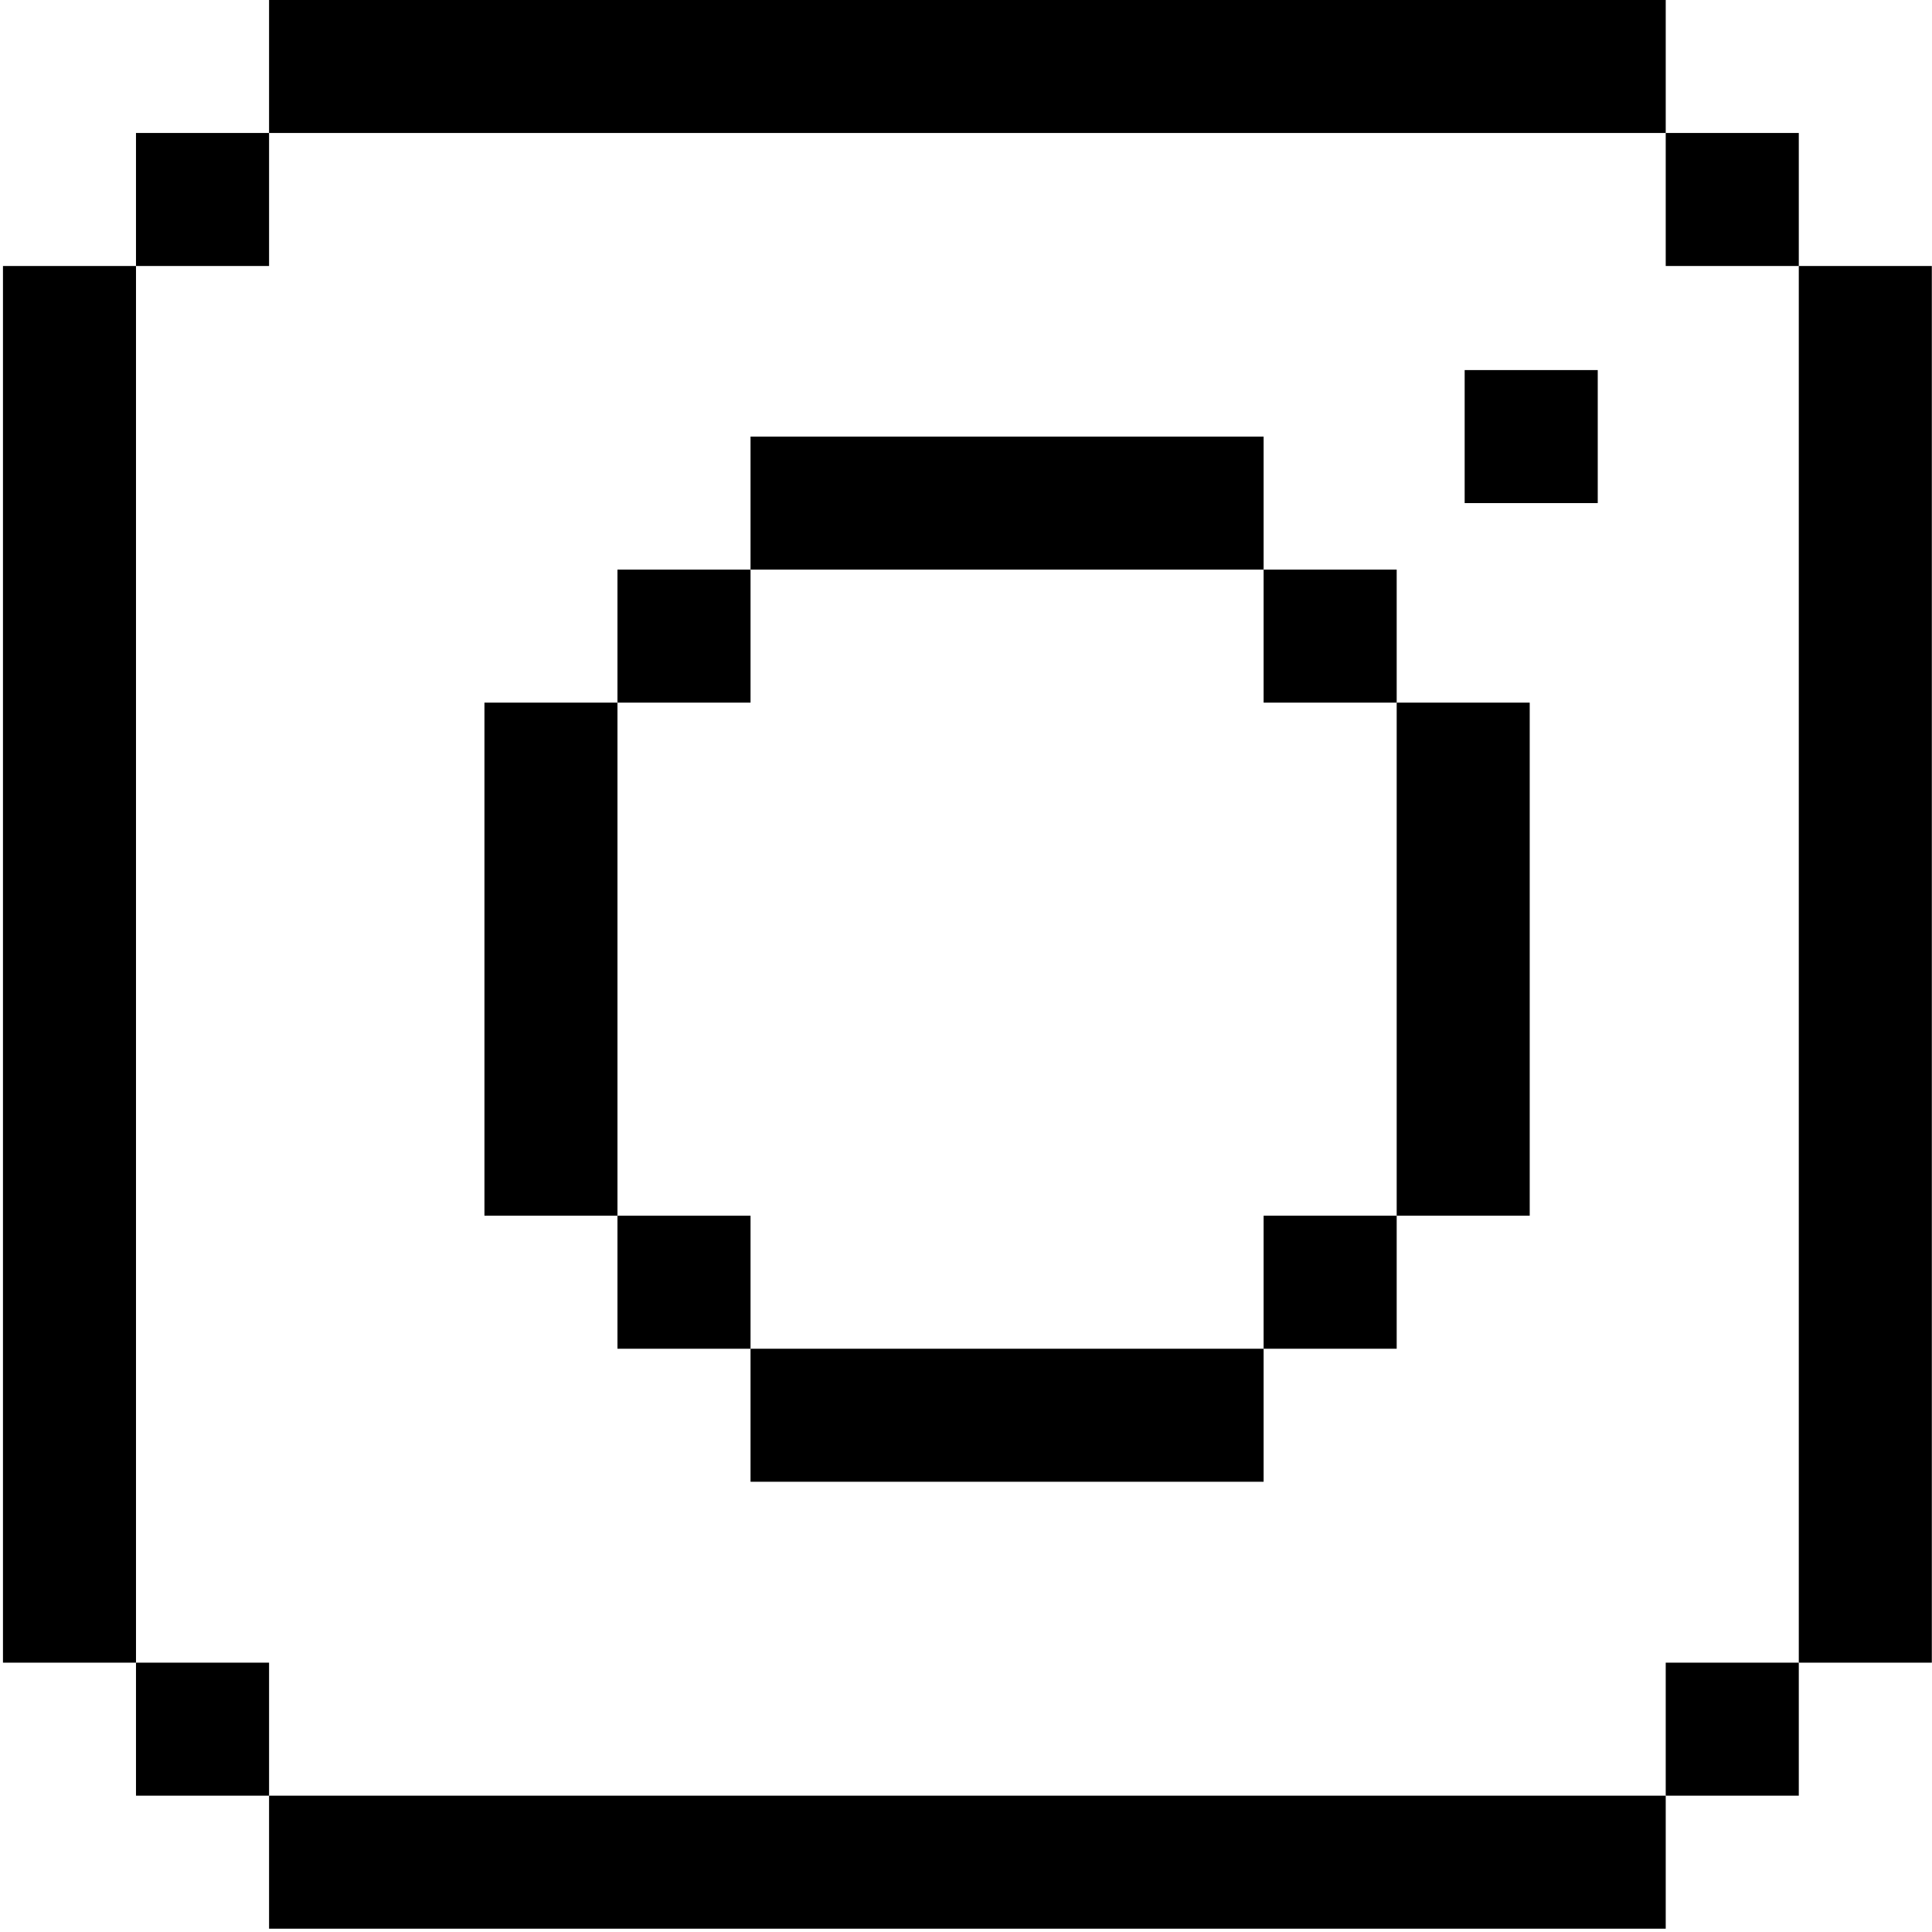
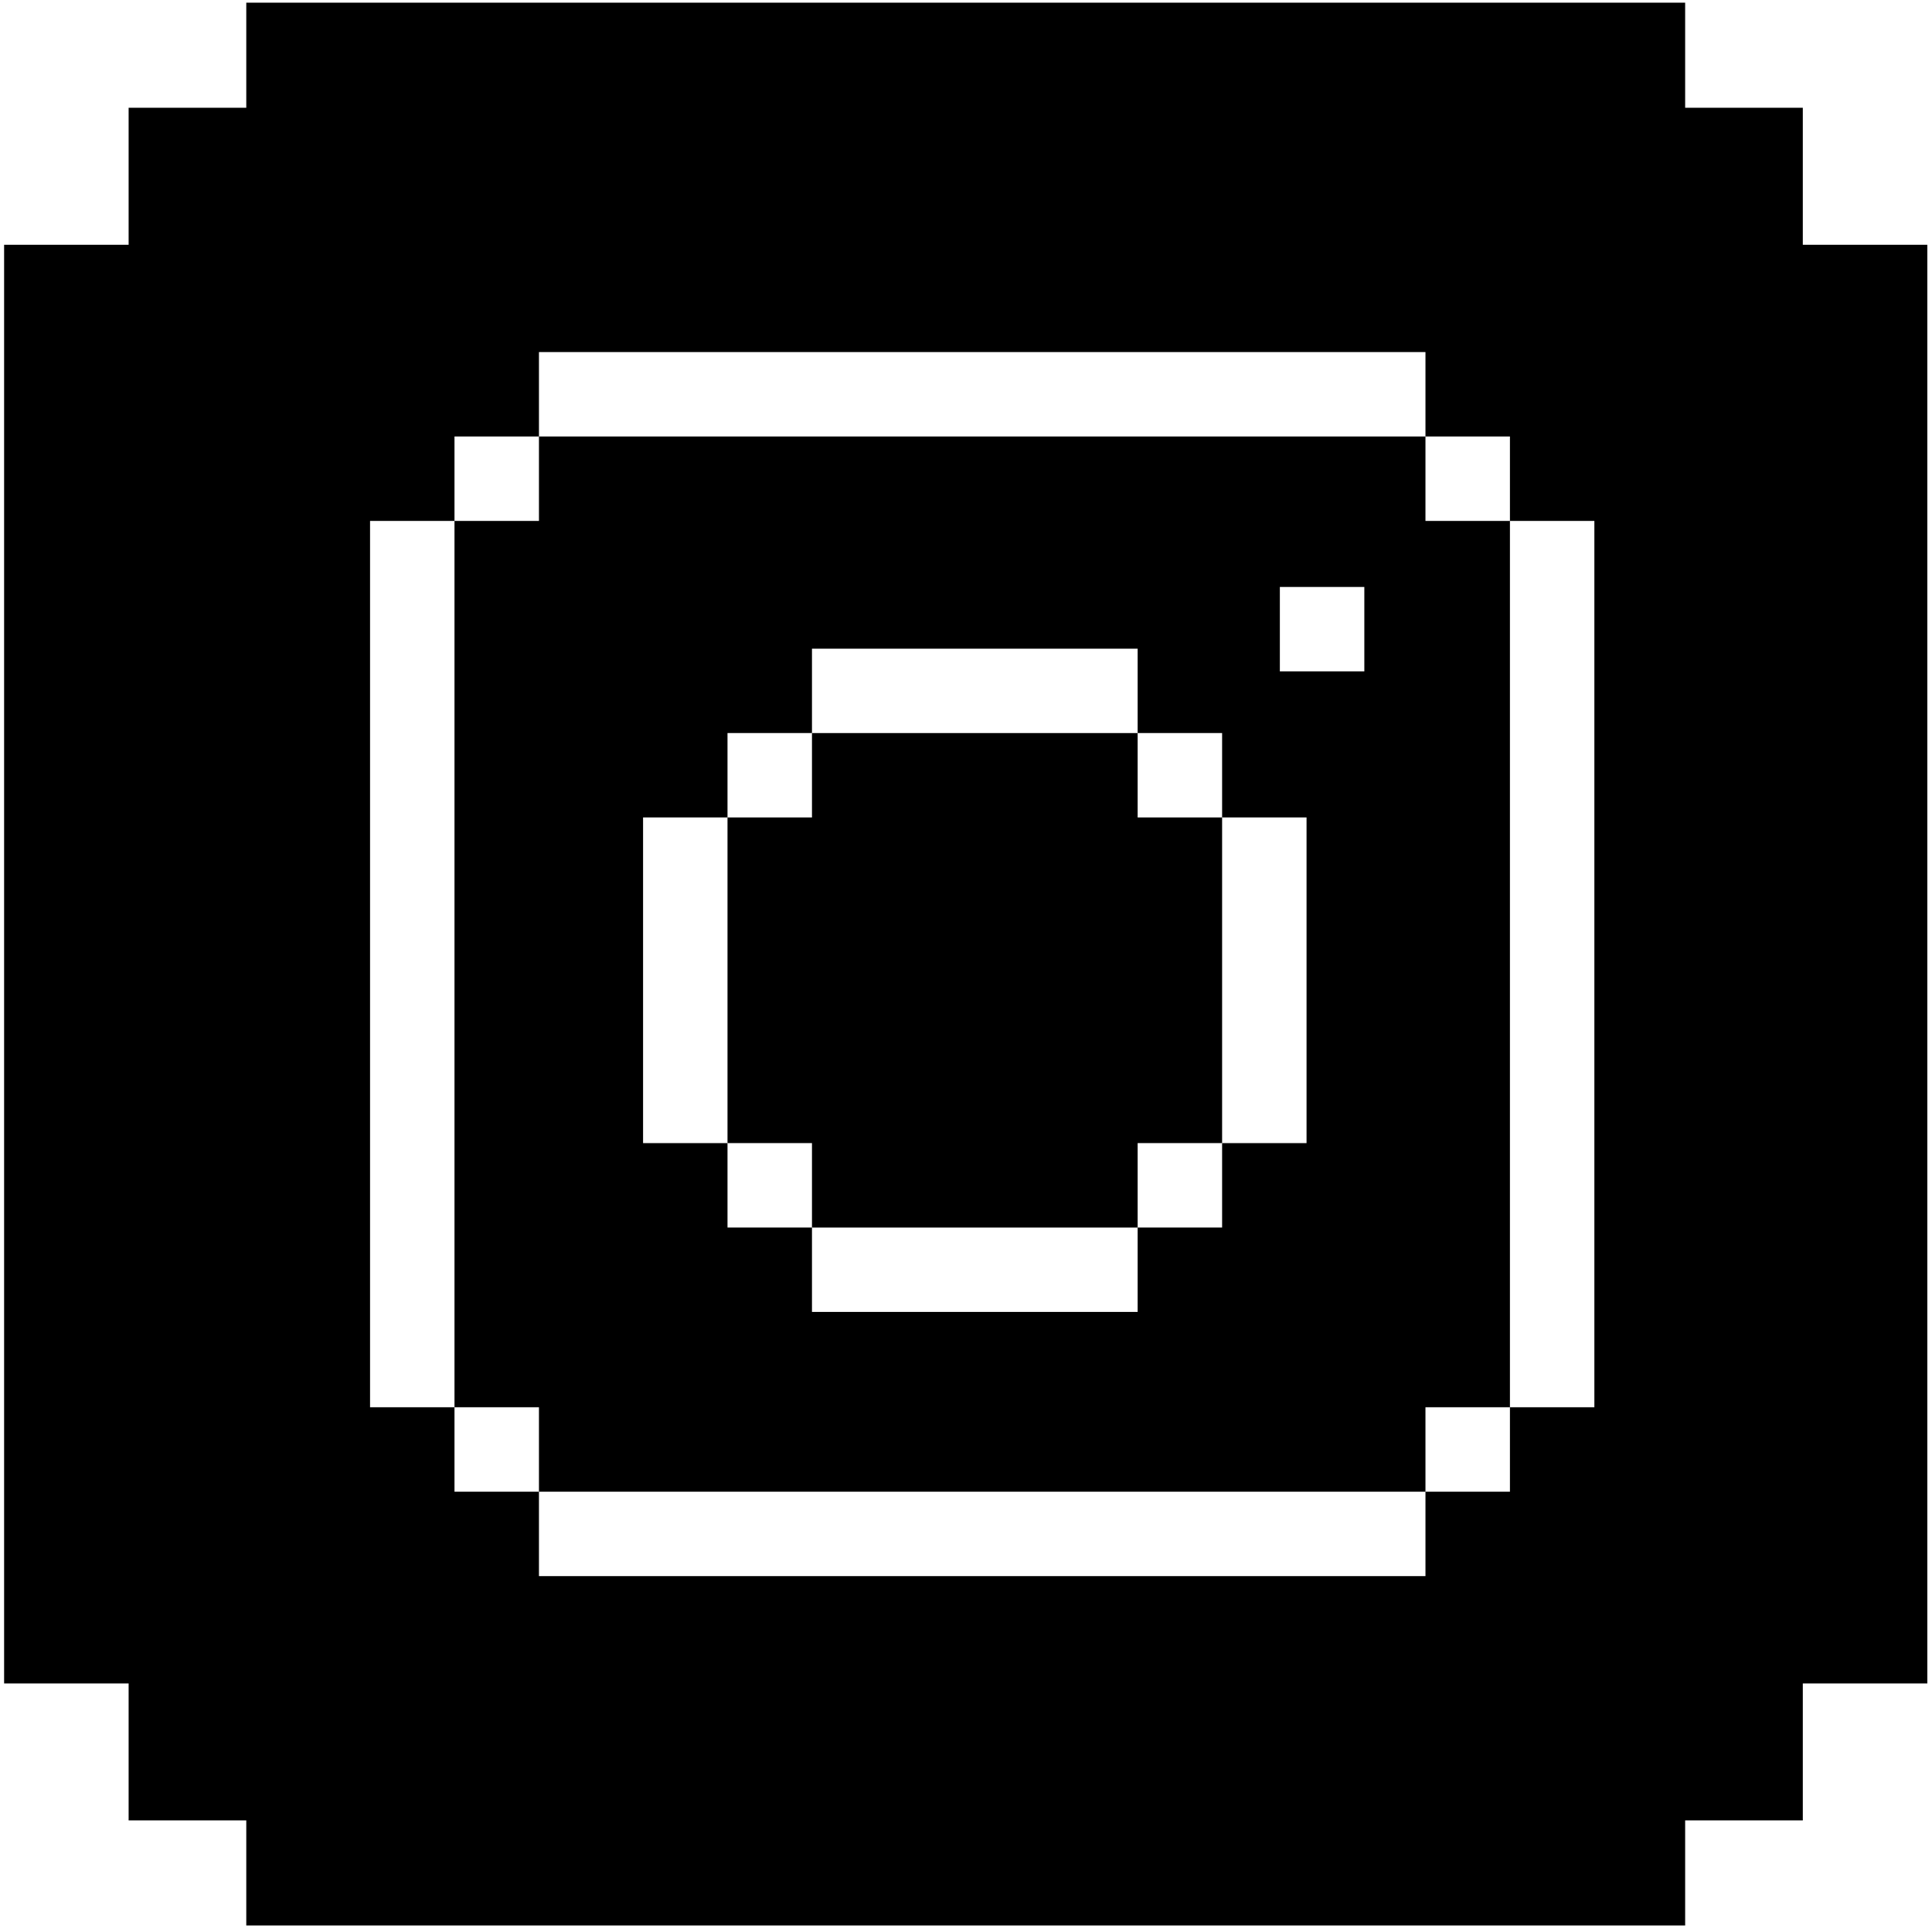
- <svg xmlns="http://www.w3.org/2000/svg" width="100%" height="100%" viewBox="0 0 409 409" fill="none">
-   <path d="M56.961 28.152V-0.009H352.63V28.152H56.961Z" fill="black" />
-   <path d="M28.79 56.312L28.789 28.152H56.961V56.312H28.79Z" fill="black" />
-   <path d="M28.79 351.981H0.629V56.312H28.79V351.981Z" fill="black" />
-   <path d="M56.961 380.142H28.789L28.79 351.981H56.961V380.142Z" fill="black" />
-   <path d="M352.63 380.142V408.302H56.961V380.142H352.63Z" fill="black" />
-   <path d="M380.801 351.981H352.629L352.63 380.142H380.801V351.981Z" fill="black" />
-   <path d="M380.801 56.312H352.629L352.63 28.152H380.801V56.312Z" fill="black" />
-   <path d="M380.801 56.312V351.981H408.962V56.312H380.801Z" fill="black" />
-   <path d="M102.555 148.746H130.716V257.363H102.555V148.746Z" fill="black" />
-   <path d="M158.887 285.524H130.715L130.716 257.363H158.887V285.524Z" fill="black" />
-   <path d="M267.504 285.524V313.685H158.887V285.524H267.504Z" fill="black" />
-   <path d="M295.676 257.363V285.524H267.504V257.363H295.676Z" fill="black" />
-   <path d="M295.676 148.746H323.837V257.363H295.676V148.746Z" fill="black" />
-   <path d="M267.504 120.585H295.676V148.746H267.504V120.585Z" fill="black" />
-   <path d="M158.887 120.585V92.425H267.504V120.585H158.887Z" fill="black" />
-   <path d="M158.887 120.585H130.715L130.716 148.746H158.887V120.585Z" fill="black" />
-   <path d="M310.066 78.344H338.238V106.505H310.066V78.344Z" fill="black" />
+ <svg xmlns="http://www.w3.org/2000/svg" width="397" height="396" viewBox="0 0 397 396" fill="none">
+   <path d="M149.493 168.014H166.85V150.664H233.77V168.014H251.127V234.934H233.77V252.285H166.85V234.934H149.493V168.014Z" fill="black" />
+   <path fill-rule="evenodd" clip-rule="evenodd" d="M26.43 345.981V374.142H50.607V395.745H346.276V374.142H370.454V345.981H396.04V50.312H370.454V22.152H346.276V0.549H50.607V22.152H26.43V50.312H0.844V345.981H26.43ZM110.748 89.714V72.364H292.914V89.714H110.748ZM93.392 107.064L93.391 89.714H110.748V107.064H93.392ZM93.392 289.229H76.041V107.064H93.392V289.229ZM110.748 306.58H93.391L93.392 289.229H110.748V306.58ZM292.914 306.58V323.93H110.748V306.58H292.914ZM310.271 289.229V306.58H292.914L292.913 289.229H310.271ZM310.271 107.064H327.621V289.229H310.271V107.064ZM310.271 107.064V89.714H292.914L292.913 107.064H310.271ZM149.493 168.014H132.143V234.934H149.493L149.492 252.285H166.85V269.635H233.77V252.285H251.127V234.934H268.478V168.014H251.127V150.664H233.77V133.313H166.85V150.664H149.492L149.493 168.014ZM280.351 120.638H262.993V137.988H280.351V120.638Z" fill="black" />
</svg>
